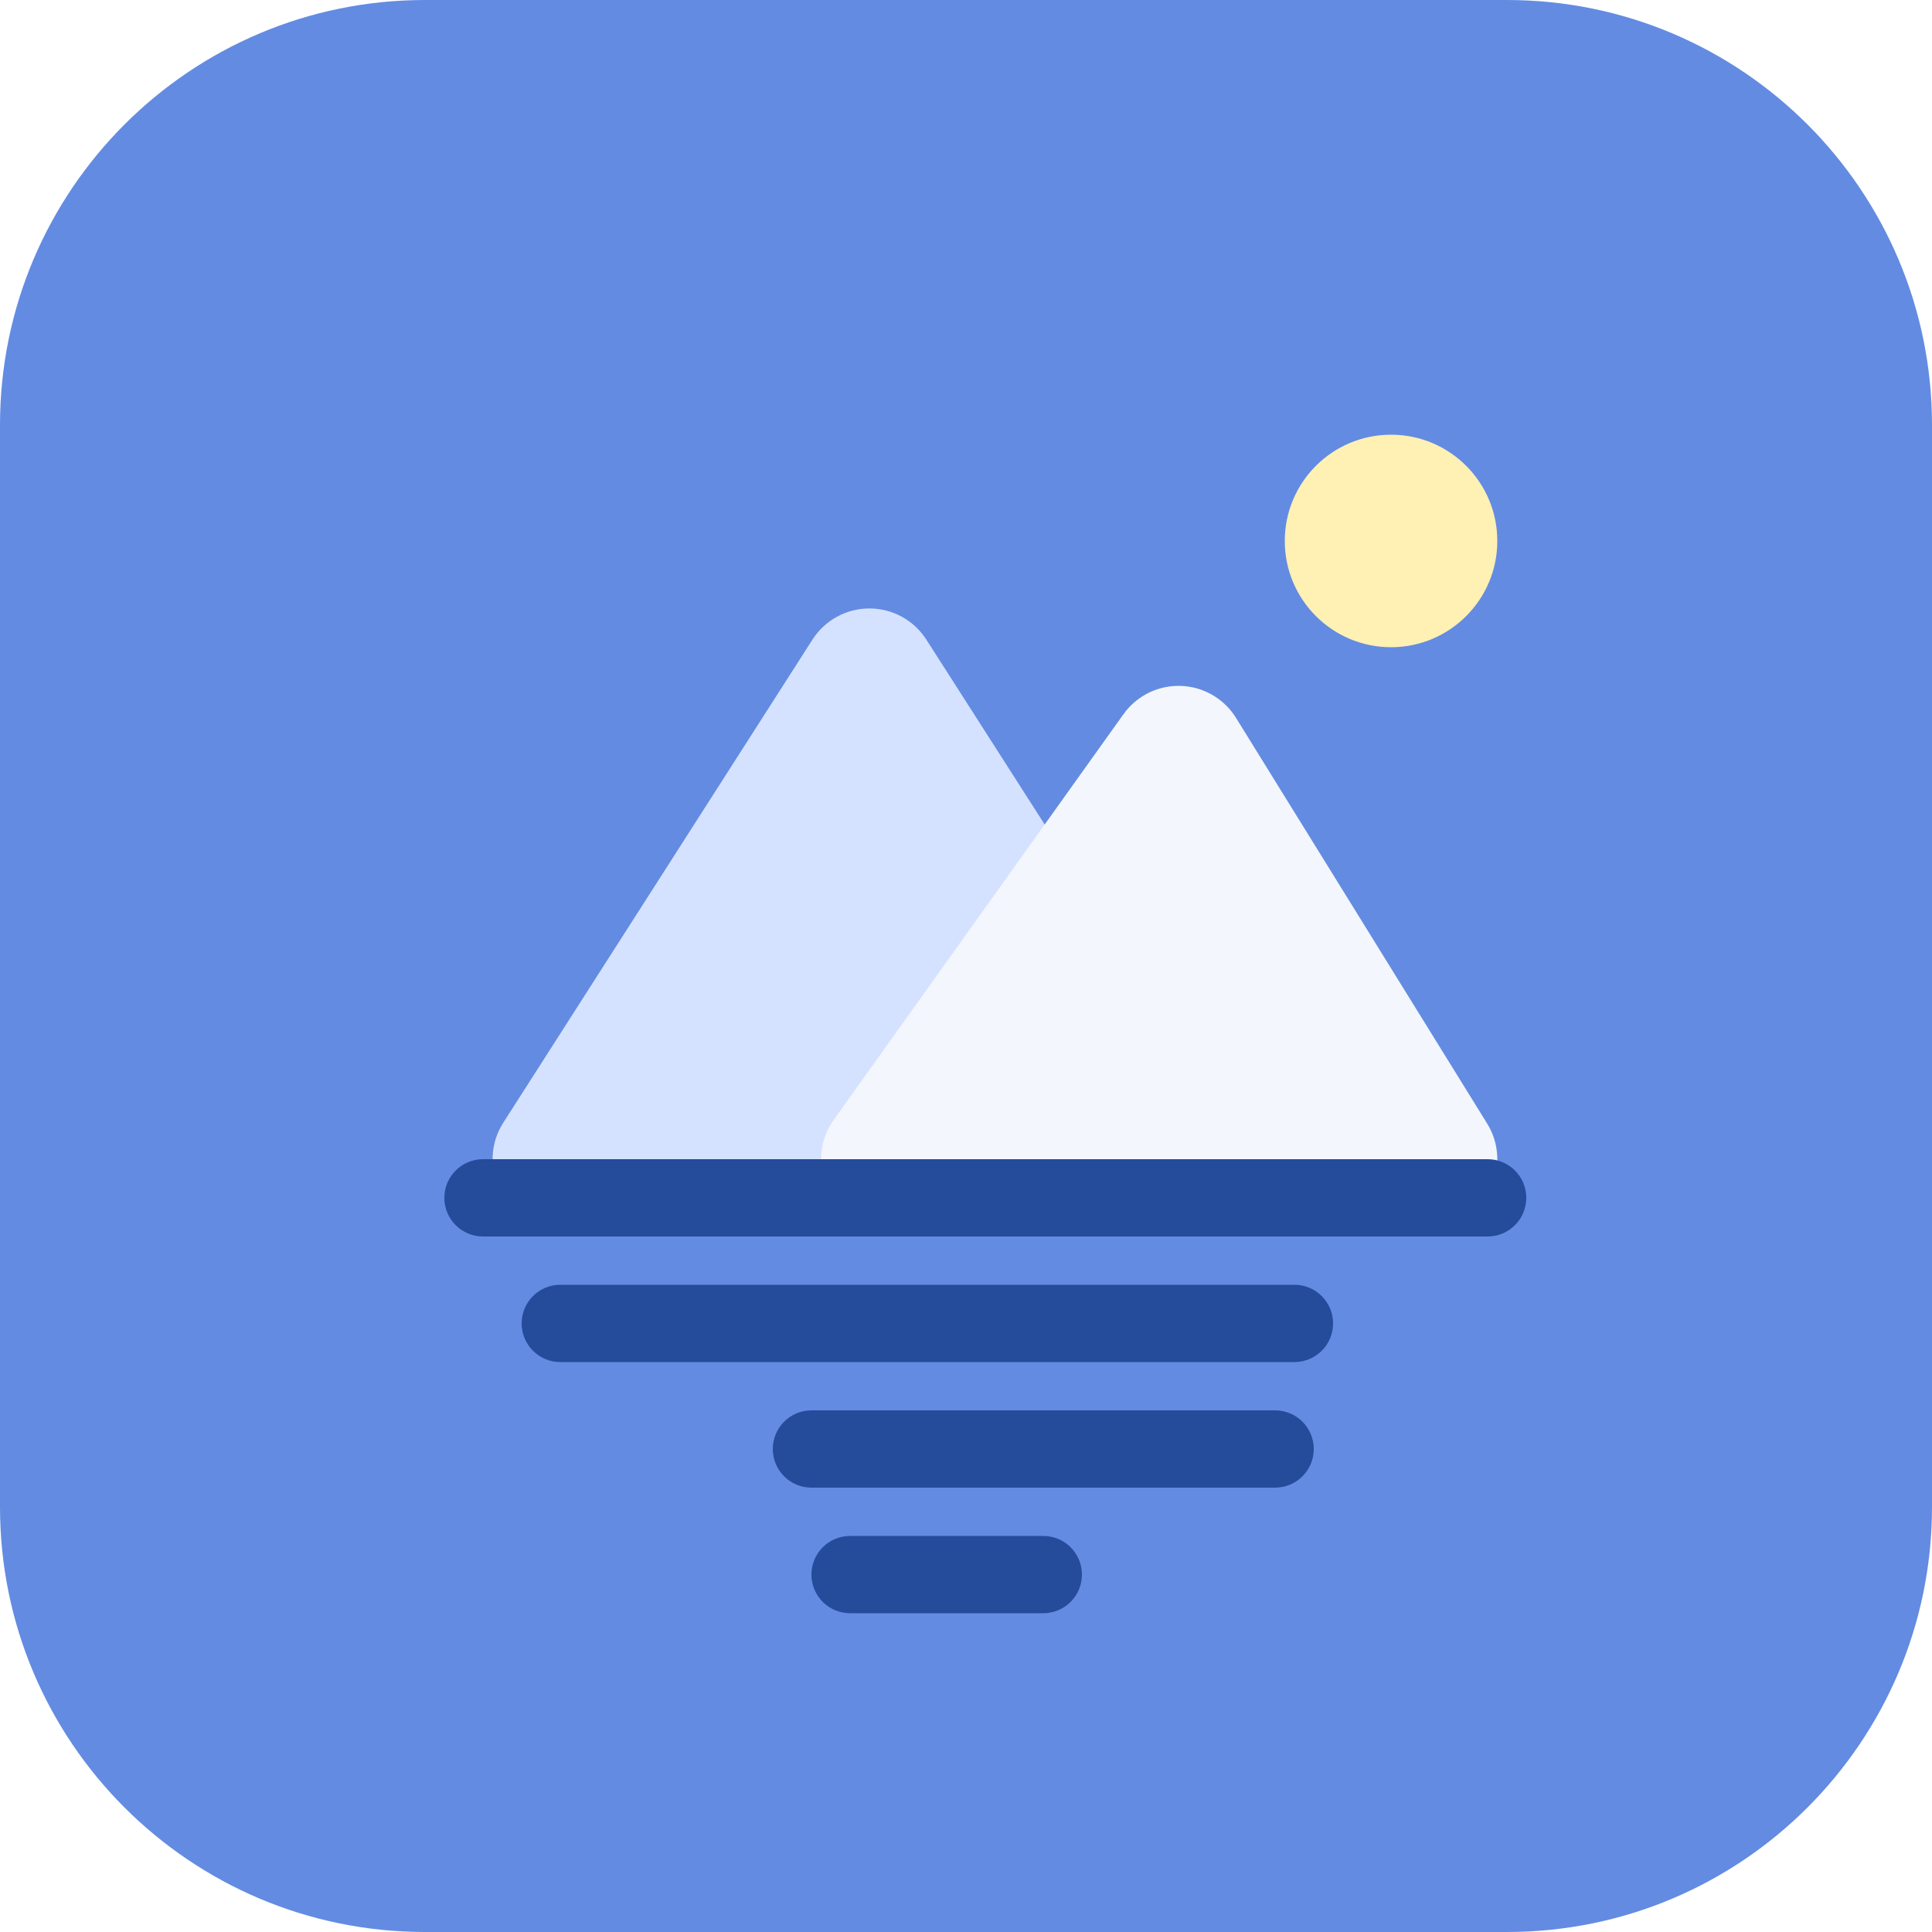
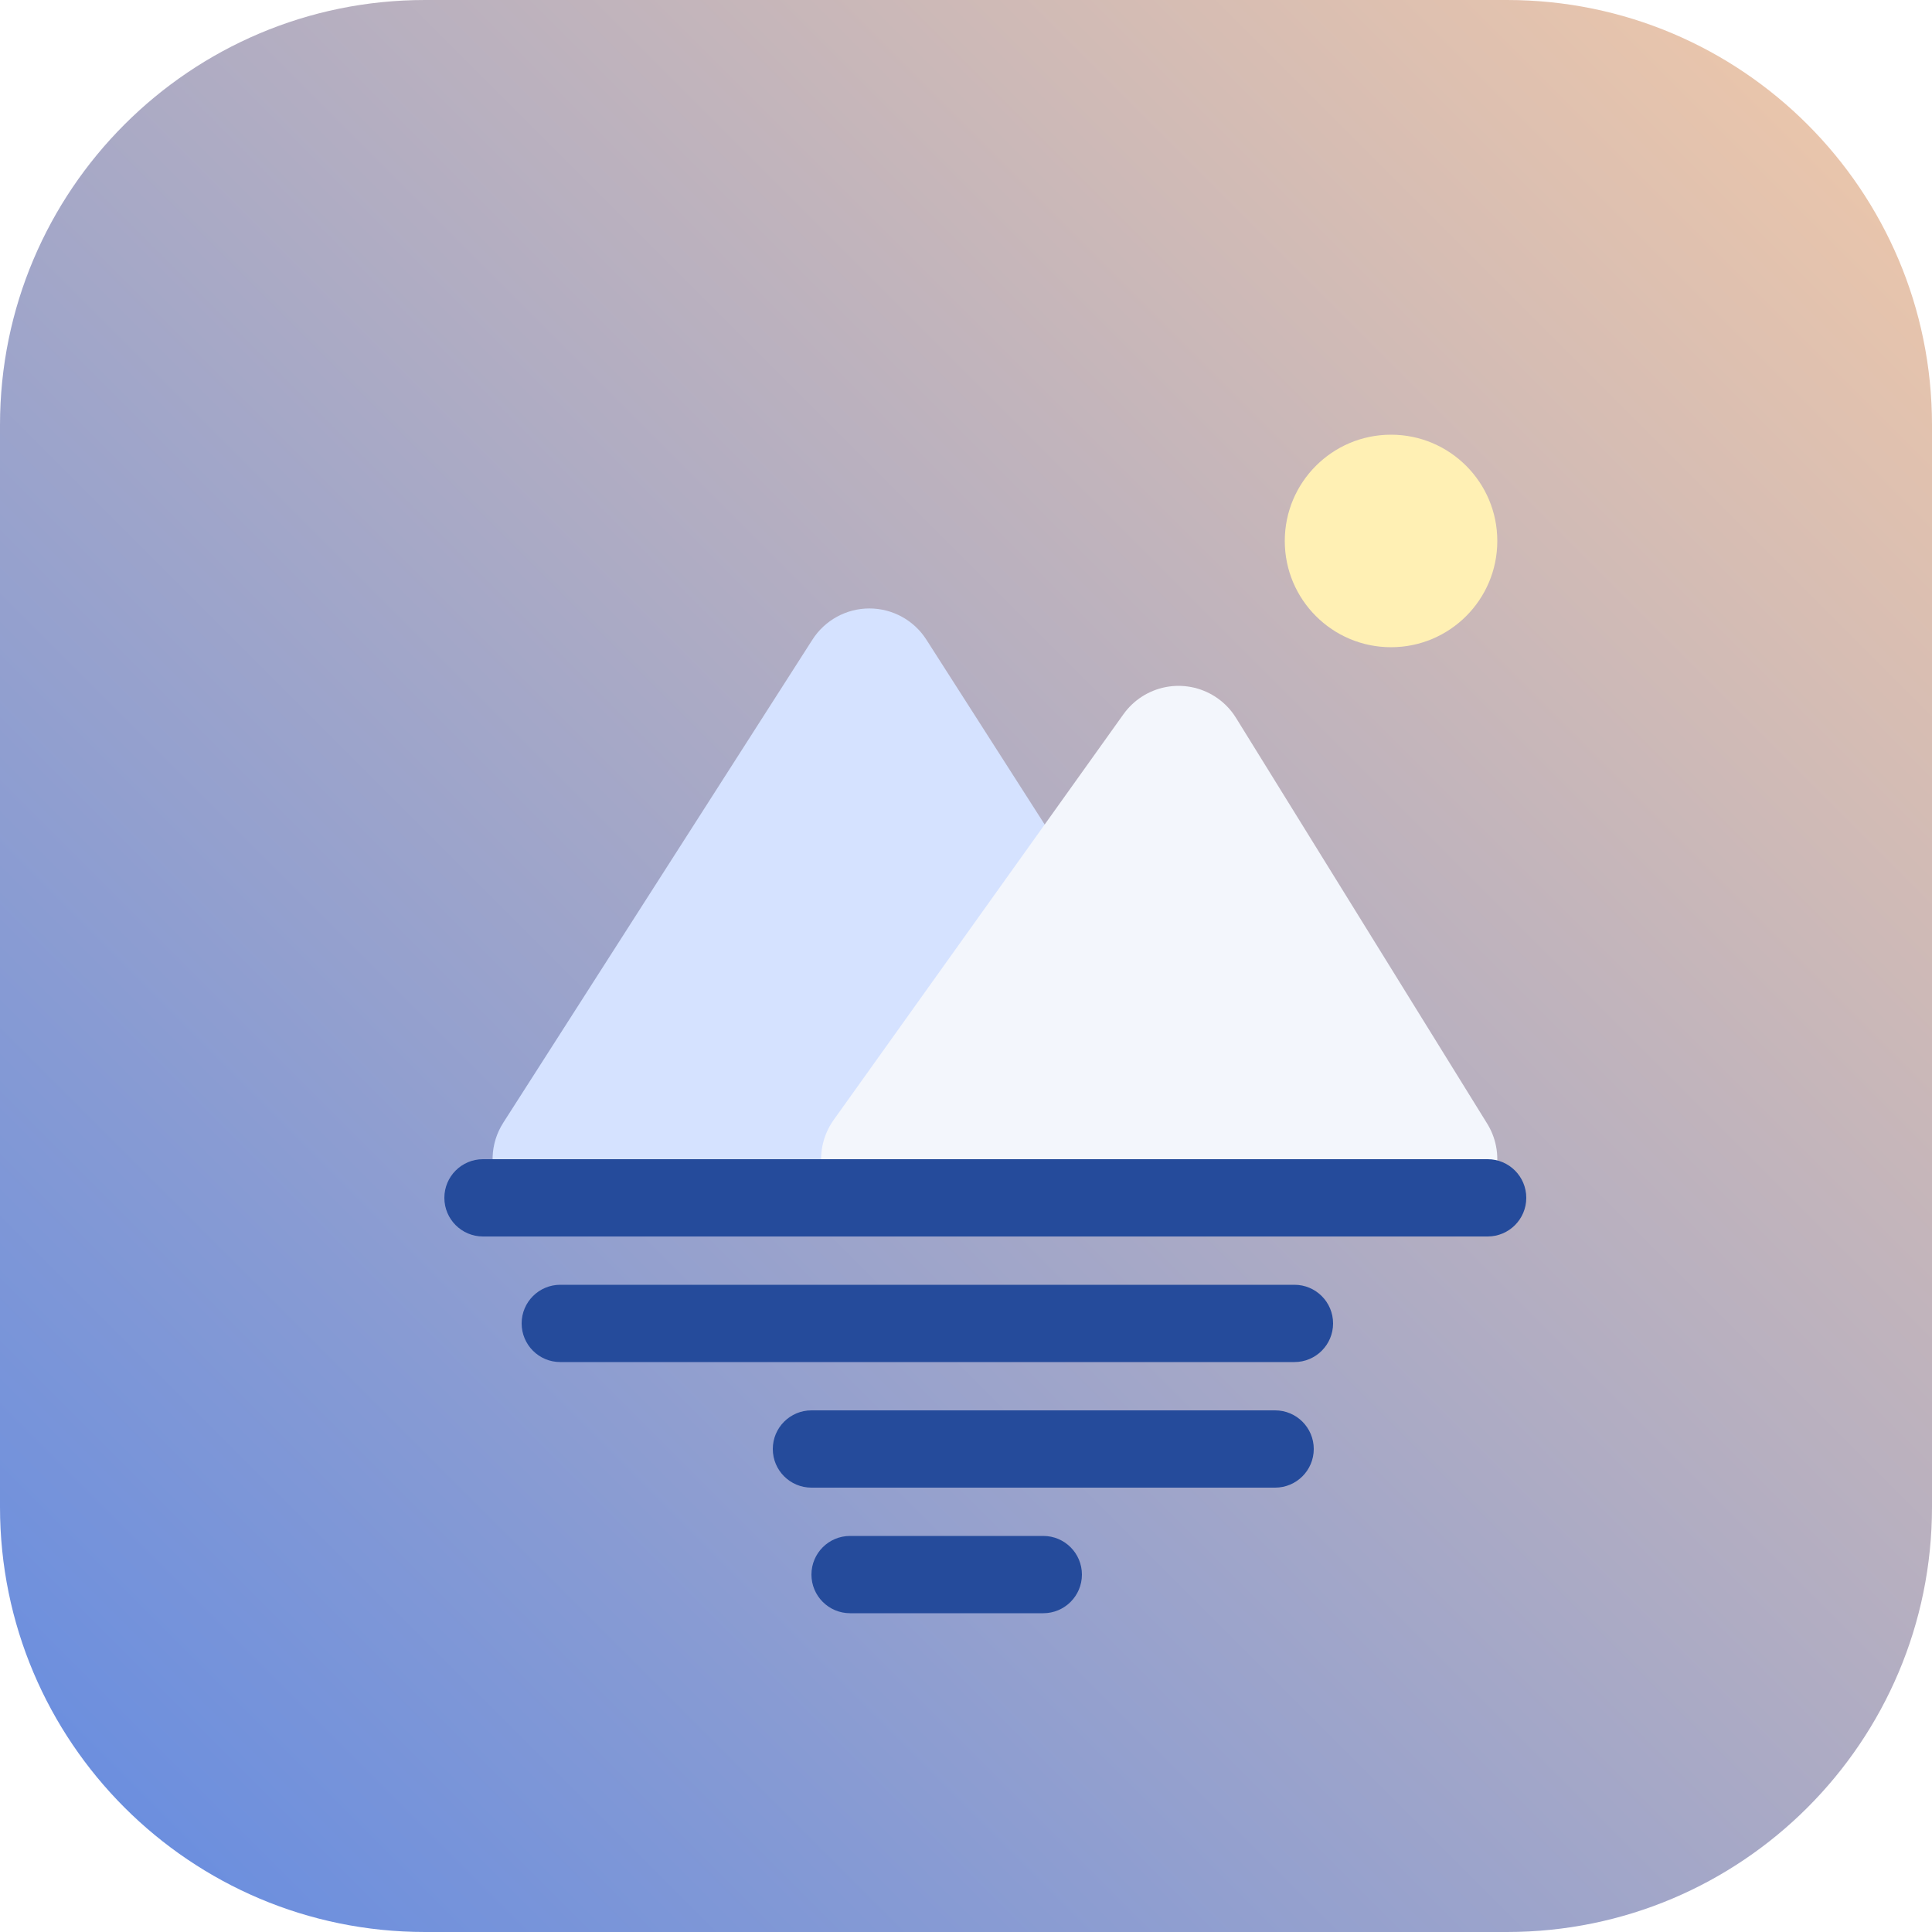
<svg xmlns="http://www.w3.org/2000/svg" viewBox="0 0 100 100">
-   <rect width="100" height="100" rx="22" fill="#638BE2" />
+   <defs>
+     <linearGradient id="bg" gradientUnits="userSpaceOnUse" x1="100" y1="0" x2="0" y2="100">
+       <stop offset="0" stop-color="#F2C9A8" />
+       <stop offset="1" stop-color="#638BE2" />
+     </linearGradient>
+   </defs>
+   <rect width="100" height="100" rx="22" fill="url(#bg)" />
  <circle cx="72" cy="28" r="5.5" fill="#FFF0B4" />
  <path d="M26.05,58.11L42.05,33.11A3.5,3.5 0 0,1 47.95,33.11L63.95,58.11A3.5,3.5 0 0,1 61,63.5L29,63.5A3.5,3.5 0 0,1 26.05,58.11Z" fill="#D5E2FF" />
  <path d="M46,60L61,39L74,60Z" fill="#F3F6FC" stroke="#F3F6FC" stroke-width="7" stroke-linejoin="round" />
  <g fill="#254B9B">
    <rect x="23" y="60" width="56" height="4" rx="2" />
    <rect x="27" y="66.5" width="42" height="4" rx="2" />
    <rect x="40" y="73" width="28" height="4" rx="2" />
    <rect x="42" y="79.5" width="14" height="4" rx="2" />
  </g>
</svg>
